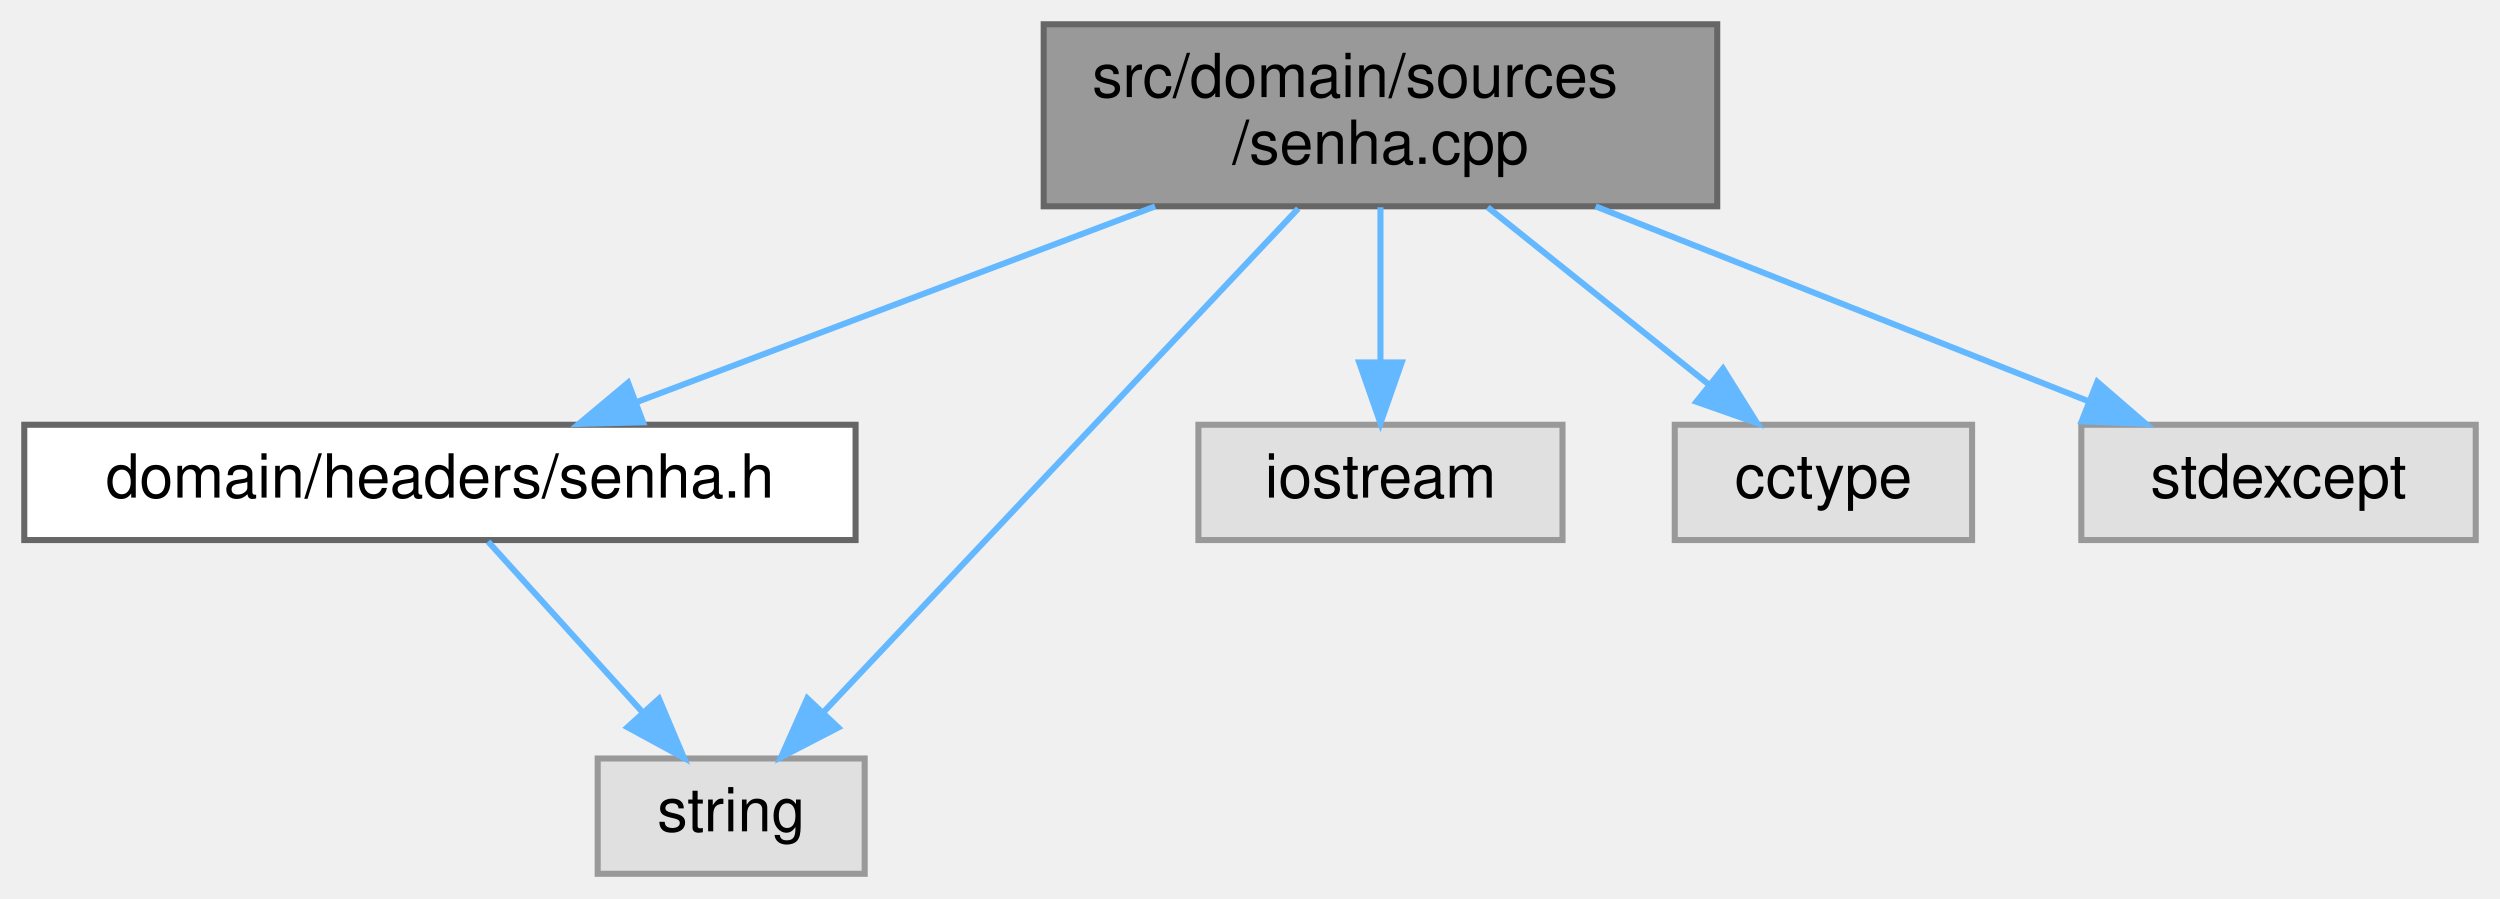
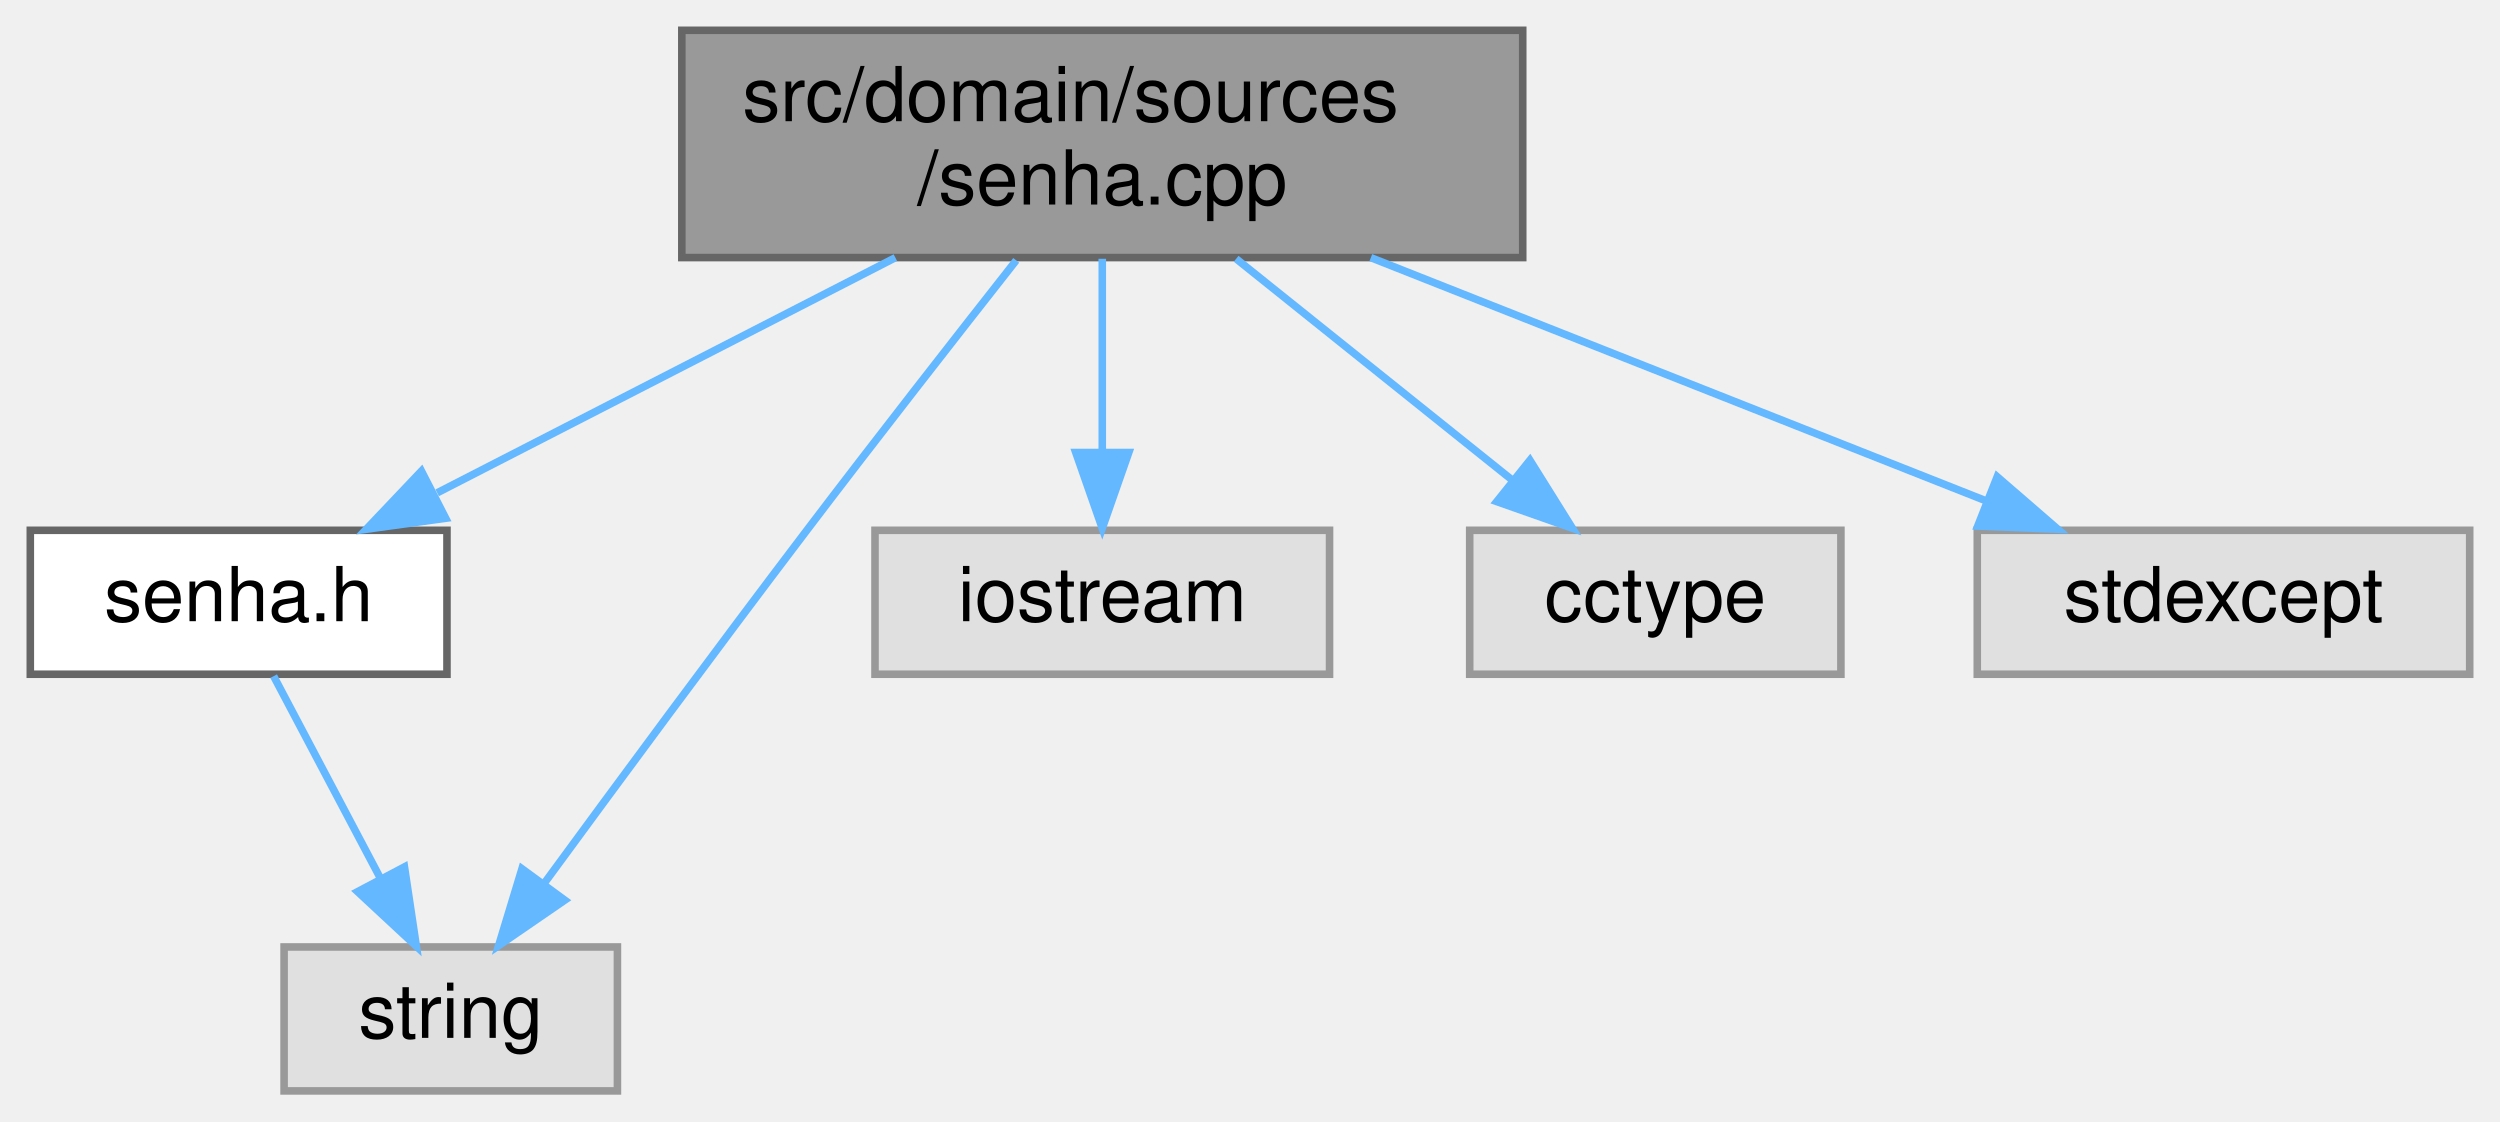
- <svg xmlns="http://www.w3.org/2000/svg" xmlns:xlink="http://www.w3.org/1999/xlink" width="412pt" height="148pt" viewBox="0.00 0.00 412.00 148.00">
+ <svg xmlns="http://www.w3.org/2000/svg" xmlns:xlink="http://www.w3.org/1999/xlink" width="330pt" height="148pt" viewBox="0.00 0.00 330.00 148.00">
  <g id="graph0" class="graph" transform="scale(1 1) rotate(0) translate(4 144)">
    <g id="Node000001" class="node">
      <g id="a_Node000001">
        <a xlink:title=" ">
-           <polygon fill="#999999" stroke="#666666" points="279,-140 168,-140 168,-110 279,-110 279,-140" />
-           <text text-anchor="start" x="176" y="-128" font-family="Helvetica,sans-Serif" font-size="10.00">src/domain/sources</text>
-           <text text-anchor="middle" x="223.5" y="-117" font-family="Helvetica,sans-Serif" font-size="10.00">/senha.cpp</text>
+           <polygon fill="#999999" stroke="#666666" points="197,-140 86,-140 86,-110 197,-110 197,-140" />
+           <text text-anchor="start" x="94" y="-128" font-family="Helvetica,sans-Serif" font-size="10.00">src/domain/sources</text>
+           <text text-anchor="middle" x="141.5" y="-117" font-family="Helvetica,sans-Serif" font-size="10.00">/senha.cpp</text>
        </a>
      </g>
    </g>
    <g id="Node000002" class="node">
      <g id="a_Node000002">
        <a xlink:href="senha_8h.html" target="_top" xlink:title=" ">
-           <polygon fill="white" stroke="#666666" points="137,-74 0,-74 0,-55 137,-55 137,-74" />
-           <text text-anchor="middle" x="68.5" y="-62" font-family="Helvetica,sans-Serif" font-size="10.00">domain/headers/senha.h</text>
+           <polygon fill="white" stroke="#666666" points="55,-74 0,-74 0,-55 55,-55 55,-74" />
+           <text text-anchor="middle" x="27.5" y="-62" font-family="Helvetica,sans-Serif" font-size="10.00">senha.h</text>
        </a>
      </g>
    </g>
    <g id="edge1_Node000001_Node000002" class="edge">
      <g id="a_edge1_Node000001_Node000002">
        <a xlink:title=" ">
-           <path fill="none" stroke="#63b8ff" d="M186.37,-109.99C160.28,-100.14 125.72,-87.1 100.77,-77.68" />
-           <polygon fill="#63b8ff" stroke="#63b8ff" points="101.98,-74.4 91.39,-74.14 99.51,-80.94 101.98,-74.4" />
+           <path fill="none" stroke="#63b8ff" d="M114.19,-109.99C95.85,-100.58 71.82,-88.24 53.71,-78.95" />
+           <polygon fill="#63b8ff" stroke="#63b8ff" points="54.83,-75.59 44.34,-74.14 51.63,-81.82 54.83,-75.59" />
        </a>
      </g>
    </g>
    <g id="Node000003" class="node">
      <g id="a_Node000003">
        <a xlink:title=" ">
-           <polygon fill="#e0e0e0" stroke="#999999" points="138.5,-19 94.5,-19 94.5,0 138.5,0 138.5,-19" />
-           <text text-anchor="middle" x="116.5" y="-7" font-family="Helvetica,sans-Serif" font-size="10.00">string</text>
+           <polygon fill="#e0e0e0" stroke="#999999" points="77.5,-19 33.5,-19 33.5,0 77.5,0 77.5,-19" />
+           <text text-anchor="middle" x="55.5" y="-7" font-family="Helvetica,sans-Serif" font-size="10.00">string</text>
        </a>
      </g>
    </g>
    <g id="edge3_Node000001_Node000003" class="edge">
      <g id="a_edge3_Node000001_Node000003">
        <a xlink:title=" ">
-           <path fill="none" stroke="#63b8ff" d="M209.95,-109.63C189.91,-88.37 152.52,-48.71 131.62,-26.54" />
-           <polygon fill="#63b8ff" stroke="#63b8ff" points="134.14,-24.1 124.73,-19.23 129.04,-28.91 134.14,-24.1" />
+           <path fill="none" stroke="#63b8ff" d="M130.14,-109.63C122.31,-99.68 111.69,-86.1 102.5,-74 90.61,-58.36 77.32,-40.34 67.91,-27.5" />
+           <polygon fill="#63b8ff" stroke="#63b8ff" points="70.55,-25.18 61.82,-19.18 64.9,-29.32 70.55,-25.18" />
        </a>
      </g>
    </g>
    <g id="Node000004" class="node">
      <g id="a_Node000004">
        <a xlink:title=" ">
-           <polygon fill="#e0e0e0" stroke="#999999" points="253.5,-74 193.5,-74 193.5,-55 253.5,-55 253.5,-74" />
-           <text text-anchor="middle" x="223.5" y="-62" font-family="Helvetica,sans-Serif" font-size="10.00">iostream</text>
+           <polygon fill="#e0e0e0" stroke="#999999" points="171.5,-74 111.5,-74 111.5,-55 171.5,-55 171.5,-74" />
+           <text text-anchor="middle" x="141.5" y="-62" font-family="Helvetica,sans-Serif" font-size="10.00">iostream</text>
        </a>
      </g>
    </g>
    <g id="edge4_Node000001_Node000004" class="edge">
      <g id="a_edge4_Node000001_Node000004">
        <a xlink:title=" ">
-           <path fill="none" stroke="#63b8ff" d="M223.5,-109.84C223.5,-102.21 223.5,-92.7 223.5,-84.45" />
-           <polygon fill="#63b8ff" stroke="#63b8ff" points="227,-84.27 223.5,-74.27 220,-84.27 227,-84.27" />
+           <path fill="none" stroke="#63b8ff" d="M141.5,-109.84C141.5,-102.21 141.5,-92.7 141.5,-84.45" />
+           <polygon fill="#63b8ff" stroke="#63b8ff" points="145,-84.27 141.5,-74.27 138,-84.27 145,-84.27" />
        </a>
      </g>
    </g>
    <g id="Node000005" class="node">
      <g id="a_Node000005">
        <a xlink:title=" ">
-           <polygon fill="#e0e0e0" stroke="#999999" points="321,-74 272,-74 272,-55 321,-55 321,-74" />
-           <text text-anchor="middle" x="296.5" y="-62" font-family="Helvetica,sans-Serif" font-size="10.00">cctype</text>
+           <polygon fill="#e0e0e0" stroke="#999999" points="239,-74 190,-74 190,-55 239,-55 239,-74" />
+           <text text-anchor="middle" x="214.5" y="-62" font-family="Helvetica,sans-Serif" font-size="10.00">cctype</text>
        </a>
      </g>
    </g>
    <g id="edge5_Node000001_Node000005" class="edge">
      <g id="a_edge5_Node000001_Node000005">
        <a xlink:title=" ">
-           <path fill="none" stroke="#63b8ff" d="M241.17,-109.84C252.2,-101 266.39,-89.63 277.63,-80.62" />
-           <polygon fill="#63b8ff" stroke="#63b8ff" points="279.95,-83.25 285.56,-74.27 275.57,-77.79 279.95,-83.25" />
+           <path fill="none" stroke="#63b8ff" d="M159.17,-109.84C170.2,-101 184.39,-89.63 195.63,-80.62" />
+           <polygon fill="#63b8ff" stroke="#63b8ff" points="197.95,-83.25 203.56,-74.27 193.57,-77.79 197.95,-83.25" />
        </a>
      </g>
    </g>
    <g id="Node000006" class="node">
      <g id="a_Node000006">
        <a xlink:title=" ">
-           <polygon fill="#e0e0e0" stroke="#999999" points="404,-74 339,-74 339,-55 404,-55 404,-74" />
-           <text text-anchor="middle" x="371.5" y="-62" font-family="Helvetica,sans-Serif" font-size="10.00">stdexcept</text>
+           <polygon fill="#e0e0e0" stroke="#999999" points="322,-74 257,-74 257,-55 322,-55 322,-74" />
+           <text text-anchor="middle" x="289.5" y="-62" font-family="Helvetica,sans-Serif" font-size="10.00">stdexcept</text>
        </a>
      </g>
    </g>
    <g id="edge6_Node000001_Node000006" class="edge">
      <g id="a_edge6_Node000001_Node000006">
        <a xlink:title=" ">
-           <path fill="none" stroke="#63b8ff" d="M258.95,-109.99C283.64,-100.23 316.28,-87.33 340.05,-77.93" />
-           <polygon fill="#63b8ff" stroke="#63b8ff" points="341.63,-81.07 349.64,-74.14 339.06,-74.56 341.63,-81.07" />
+           <path fill="none" stroke="#63b8ff" d="M176.95,-109.99C201.64,-100.23 234.28,-87.33 258.05,-77.93" />
+           <polygon fill="#63b8ff" stroke="#63b8ff" points="259.63,-81.07 267.64,-74.14 257.06,-74.56 259.63,-81.07" />
        </a>
      </g>
    </g>
    <g id="edge2_Node000002_Node000003" class="edge">
      <g id="a_edge2_Node000002_Node000003">
        <a xlink:title=" ">
-           <path fill="none" stroke="#63b8ff" d="M76.43,-54.75C83.35,-47.11 93.57,-35.82 101.95,-26.56" />
-           <polygon fill="#63b8ff" stroke="#63b8ff" points="104.6,-28.85 108.72,-19.09 99.41,-24.15 104.6,-28.85" />
+           <path fill="none" stroke="#63b8ff" d="M32.12,-54.75C35.96,-47.49 41.52,-36.95 46.26,-27.98" />
+           <polygon fill="#63b8ff" stroke="#63b8ff" points="49.39,-29.57 50.96,-19.09 43.2,-26.3 49.39,-29.57" />
        </a>
      </g>
    </g>
  </g>
</svg>
